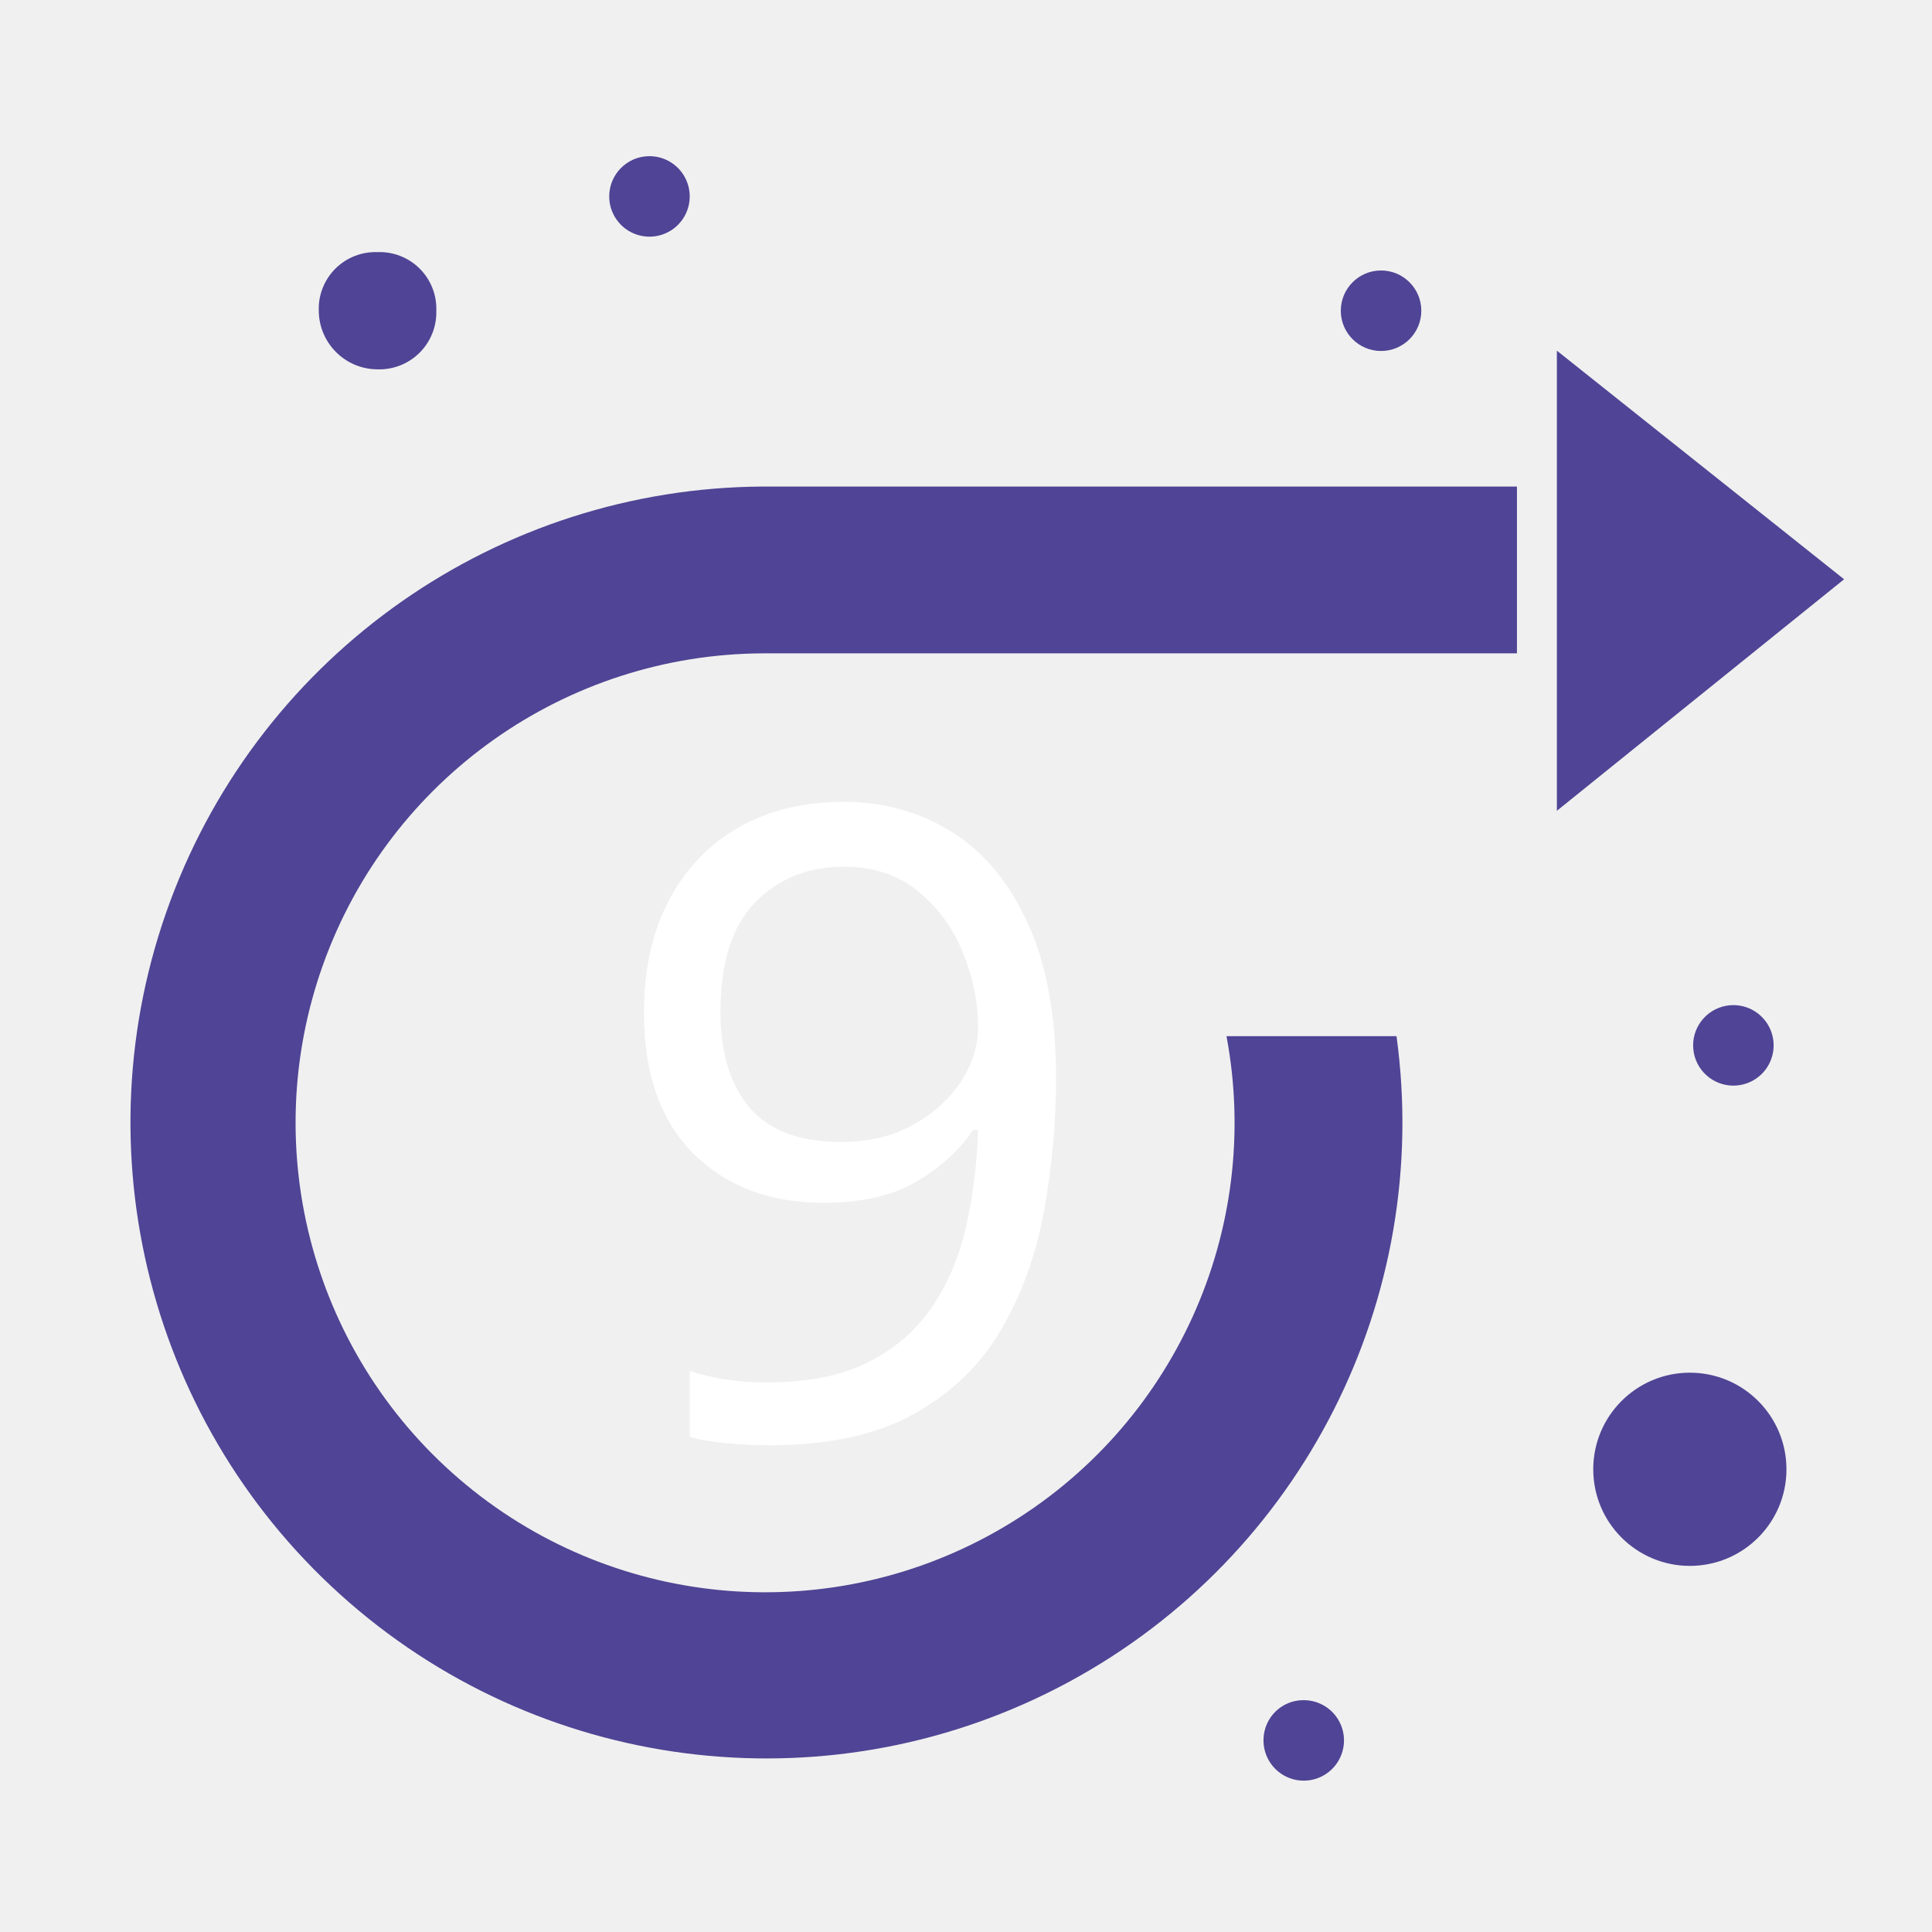
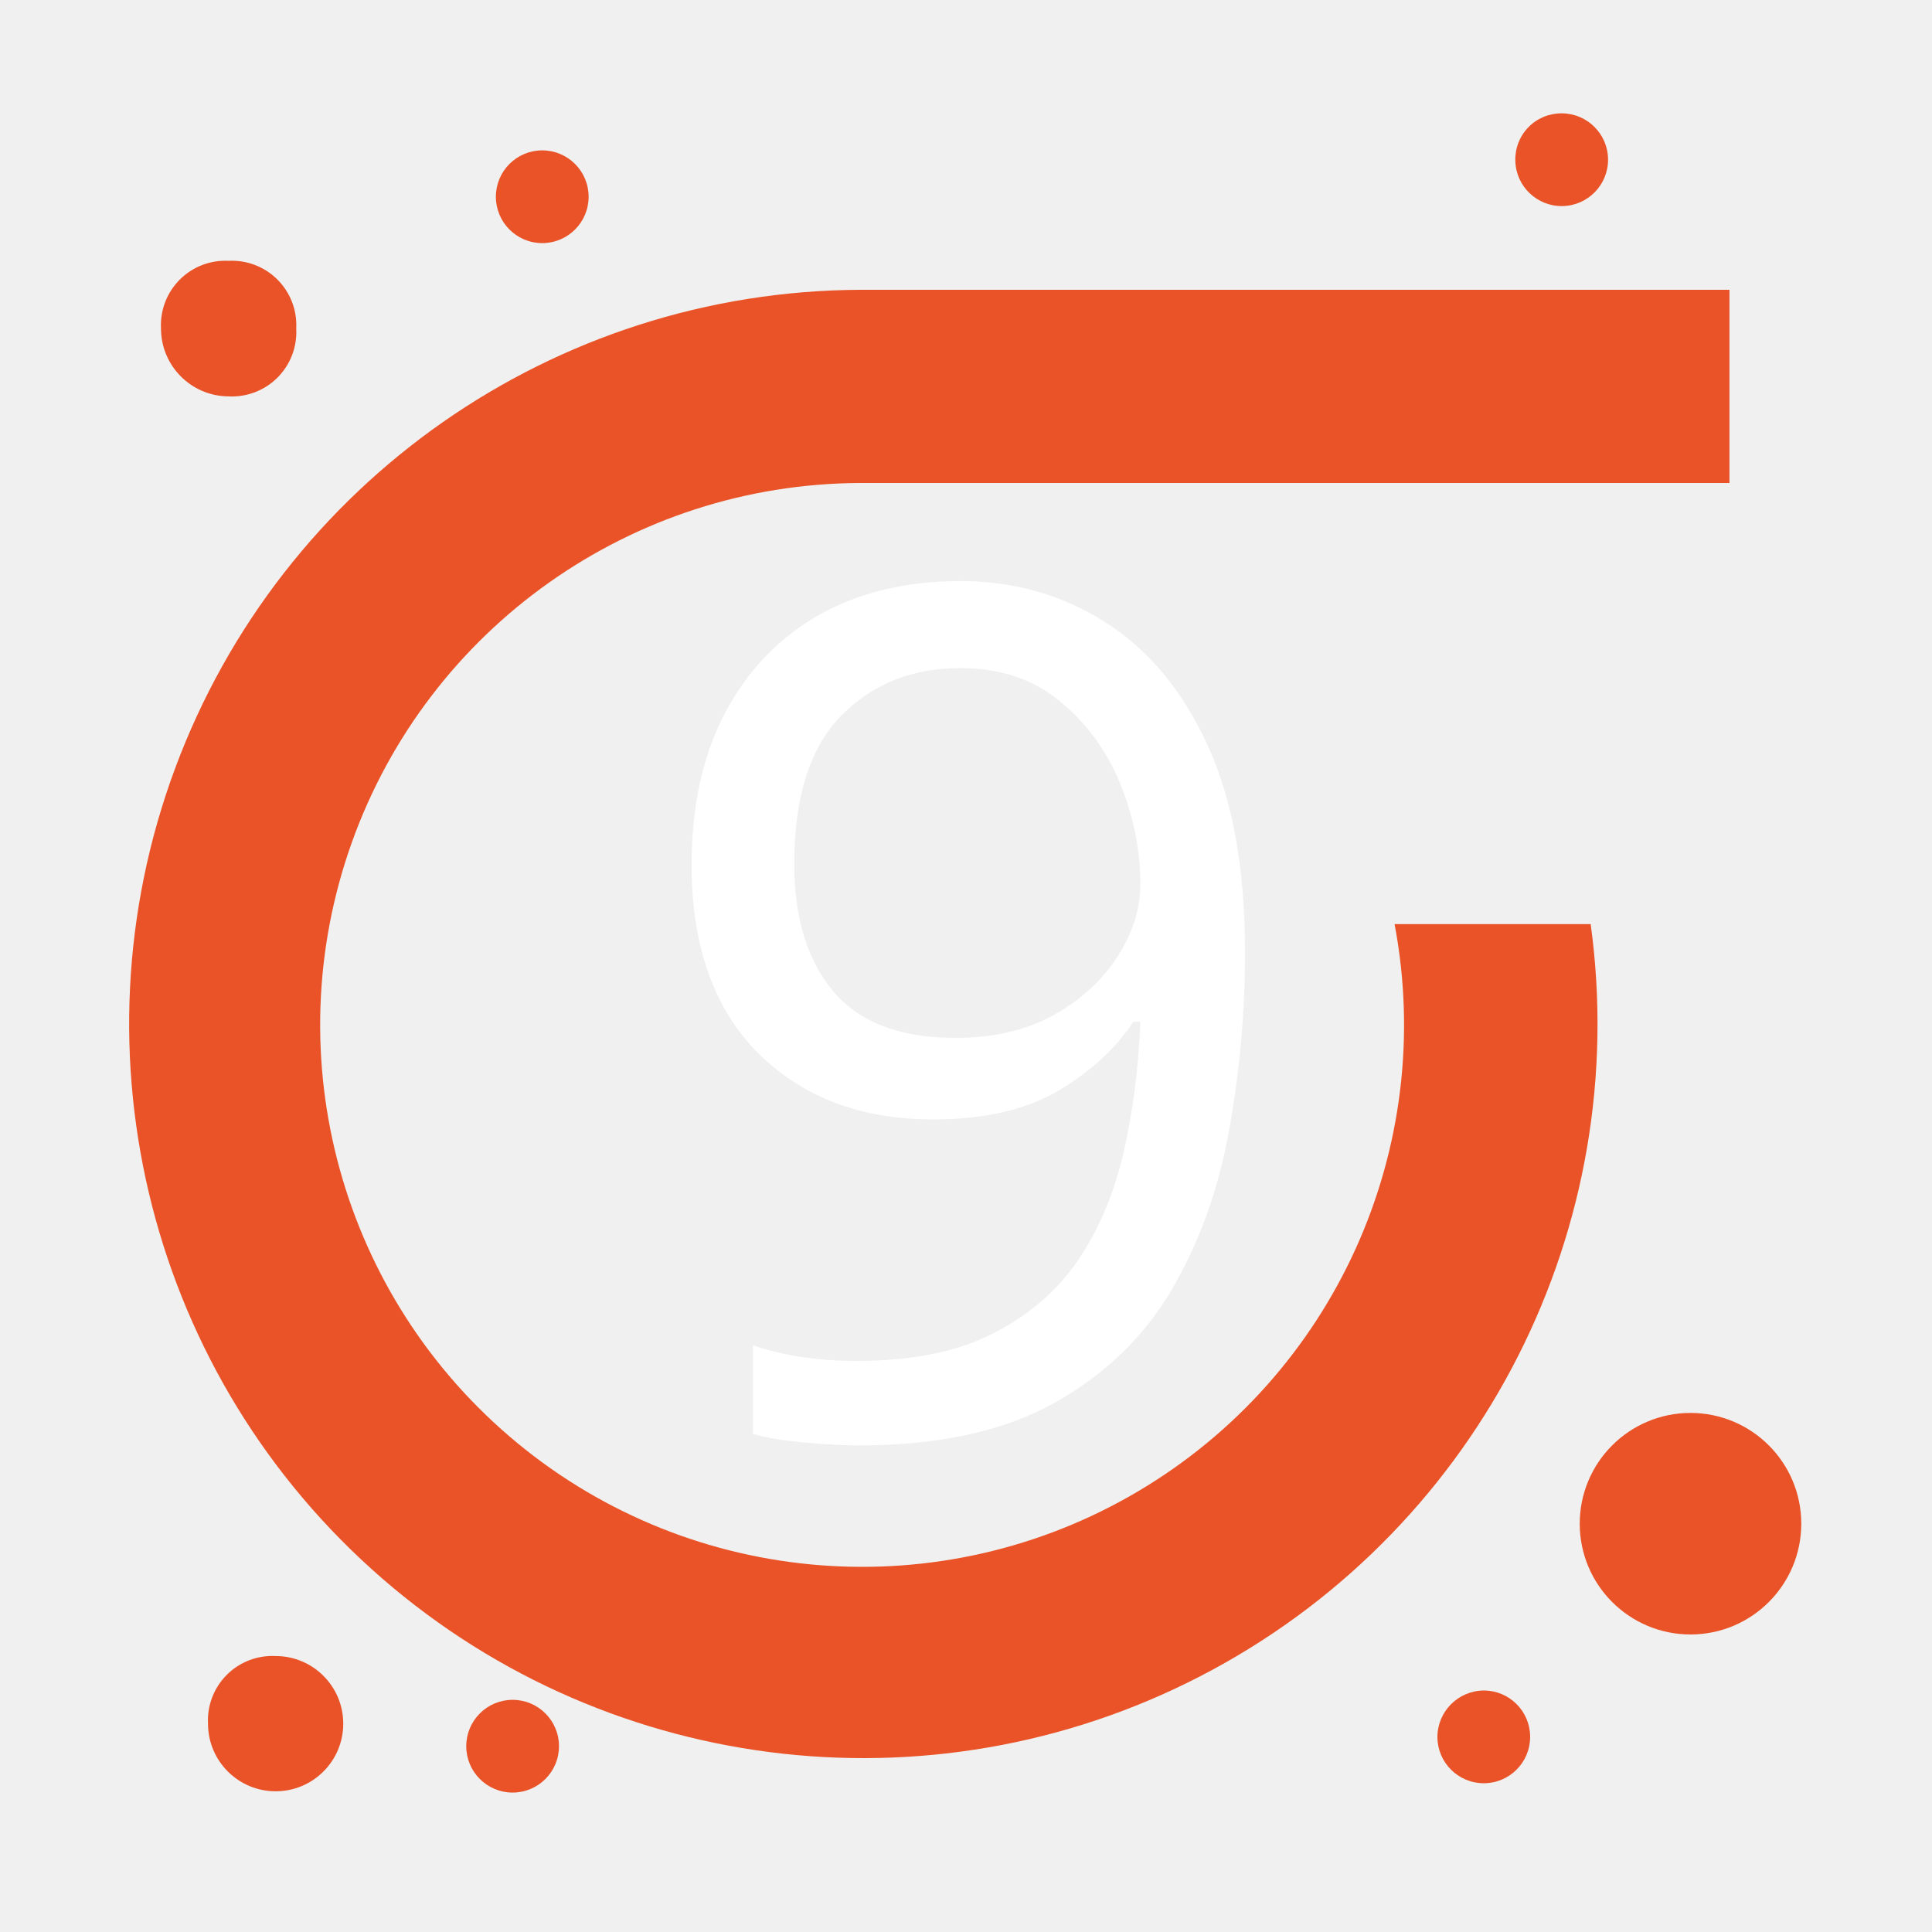
<svg xmlns="http://www.w3.org/2000/svg" id="Слой_1" data-name="Слой 1" viewBox="0 0 60 60">
  <defs>
-     <style>.cls-1{fill:#4f4495;}.cls-2{font-size:27.23px;fill:#fff;font-family:BlockPaper, Block Paper;}</style>
+     <style>.cls-1{fill:#e95327;}.cls-2{font-size:36.57px;fill:#fff;font-family:BlockPaper, Block Paper;}</style>
  </defs>
  <g id="_885_Arrow_Forward_Repeat_Right" data-name="885, Arrow, Forward, Repeat, Right">
-     <path class="cls-1" d="M23.71,15.11h23.4v5.18H23.71A14.58,14.58,0,1,0,38.09,32.18h5.28A19.75,19.75,0,1,1,23.71,15.11Z" />
-     <path class="cls-1" d="M52.48,42.63a3,3,0,1,1-3,3A3,3,0,0,1,52.48,42.63Z" />
-     <polygon class="cls-1" points="48.35 25.18 48.35 10.89 57.27 17.99 48.35 25.18" />
-     <path class="cls-1" d="M11.72,11.47A1.83,1.83,0,0,1,9.9,9.65a1.76,1.76,0,0,1,1.82-1.82,1.76,1.76,0,0,1,1.83,1.82A1.77,1.77,0,0,1,11.72,11.47Z" />
-     <path class="cls-1" d="M53.72,31.22a1.25,1.25,0,1,1,0,2.49,1.25,1.25,0,0,1,0-2.49Z" />
-     <path class="cls-1" d="M40.49,52.8A1.25,1.25,0,1,1,39.24,54,1.24,1.24,0,0,1,40.49,52.8Z" />
-     <path class="cls-1" d="M20.16,4.85A1.25,1.25,0,1,1,18.92,6.1,1.25,1.25,0,0,1,20.16,4.85Z" />
-     <path class="cls-1" d="M42.89,8.4a1.25,1.25,0,1,1-1.25,1.25A1.25,1.25,0,0,1,42.89,8.4Z" />
+     <path class="cls-1" d="M26.71,9h27v6h-27A16.83,16.83,0,1,0,43.31,28.7H49.4A22.8,22.8,0,1,1,26.71,9Z" />
+     <path class="cls-1" d="M52.49,43.88a3.44,3.44,0,1,1-3.43,3.44A3.44,3.44,0,0,1,52.49,43.88Z" />
+     <path class="cls-1" d="M7.1,12.31A2.11,2.11,0,0,1,5,10.2,2,2,0,0,1,7.1,8.1a2,2,0,0,1,2.1,2.1A2,2,0,0,1,7.1,12.31Z" />
+     <path class="cls-1" d="M8.56,55.63a2.1,2.1,0,0,1-2.1-2.1,2,2,0,0,1,2.1-2.1,2.1,2.1,0,1,1,0,4.2Z" />
+     <path class="cls-1" d="M15.92,52.79a1.44,1.44,0,1,1-1.44,1.44A1.44,1.44,0,0,1,15.92,52.79Z" />
+     <path class="cls-1" d="M46.08,52.5a1.44,1.44,0,1,1-1.44,1.44A1.45,1.45,0,0,1,46.08,52.5Z" />
+     <path class="cls-1" d="M16.84,4.67A1.44,1.44,0,1,1,15.4,6.11,1.44,1.44,0,0,1,16.84,4.67Z" />
+     <path class="cls-1" d="M48.5,3.52A1.44,1.44,0,1,1,47.06,5,1.43,1.43,0,0,1,48.5,3.52Z" />
  </g>
-   <text class="cls-2" transform="translate(18.64 44.62)">9</text>
+   <text class="cls-2" transform="translate(19.65 44.53)">9</text>
</svg>
